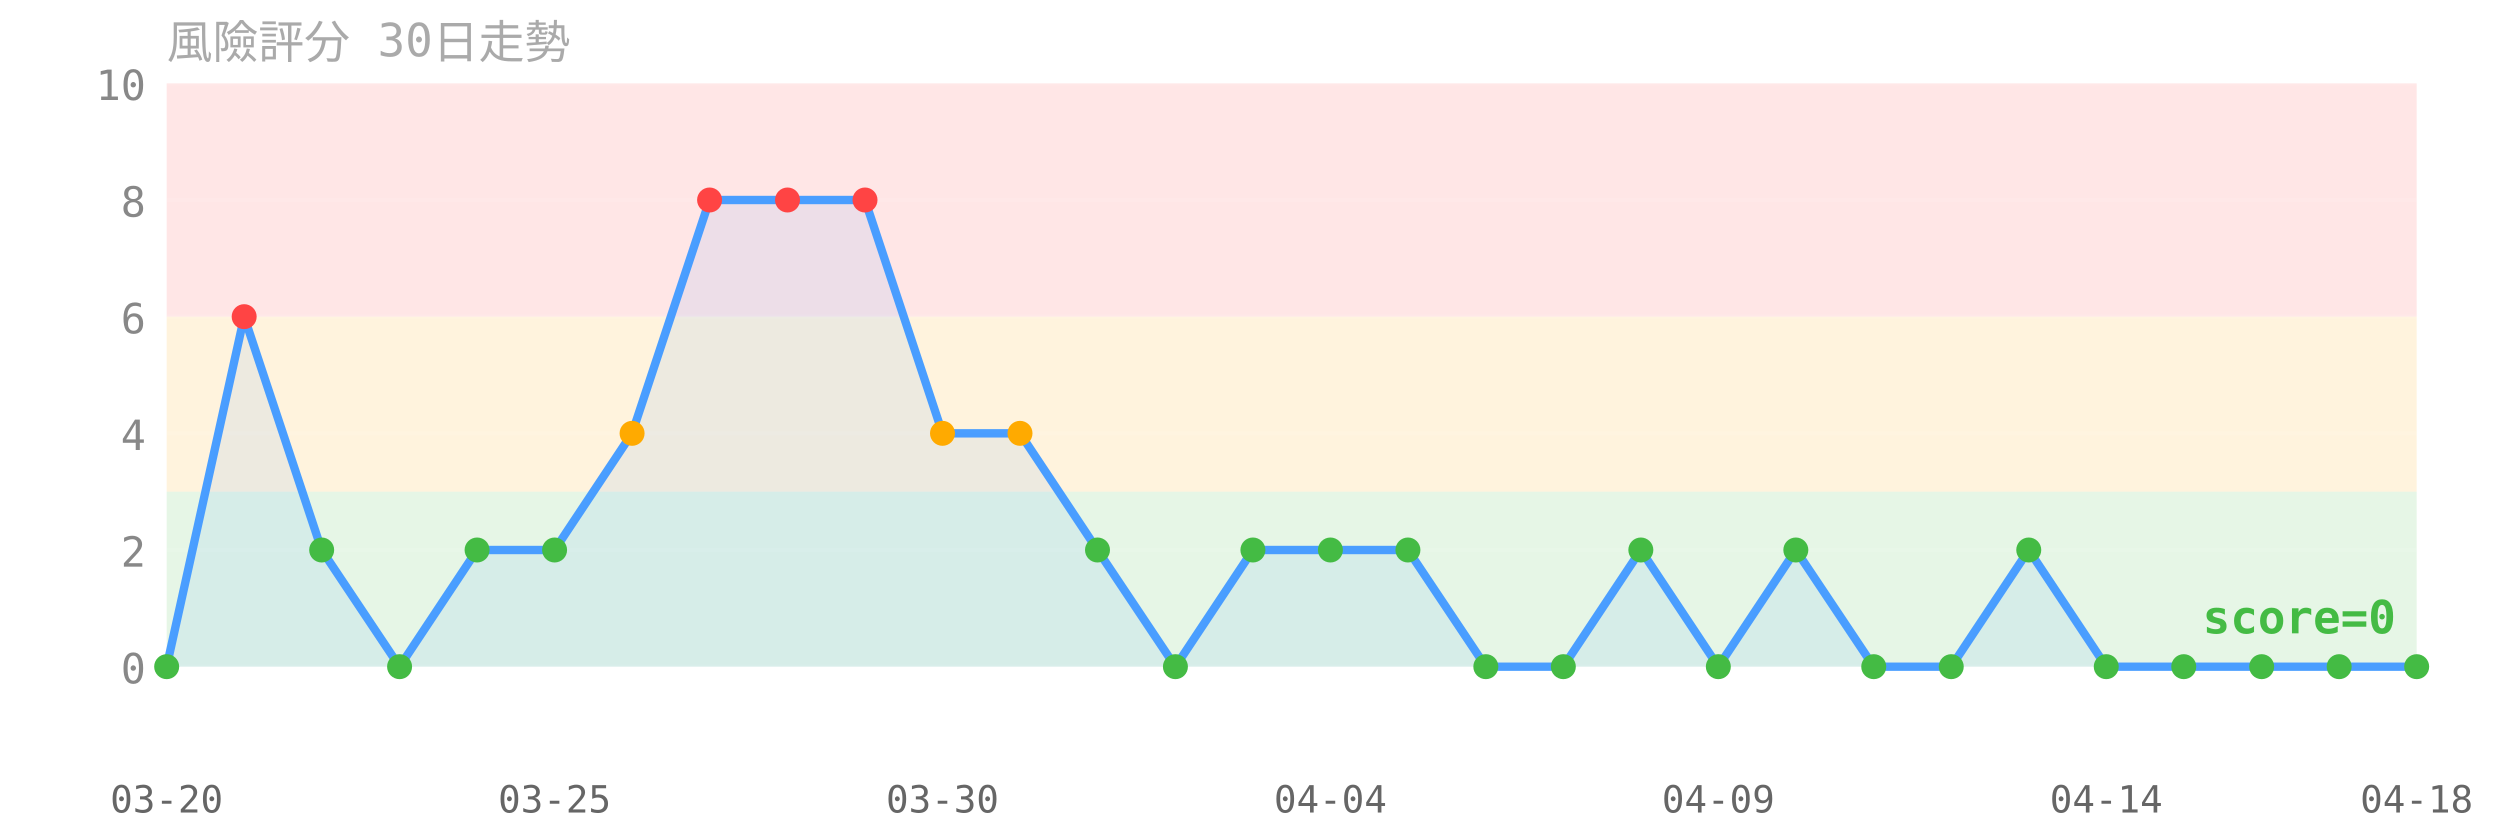
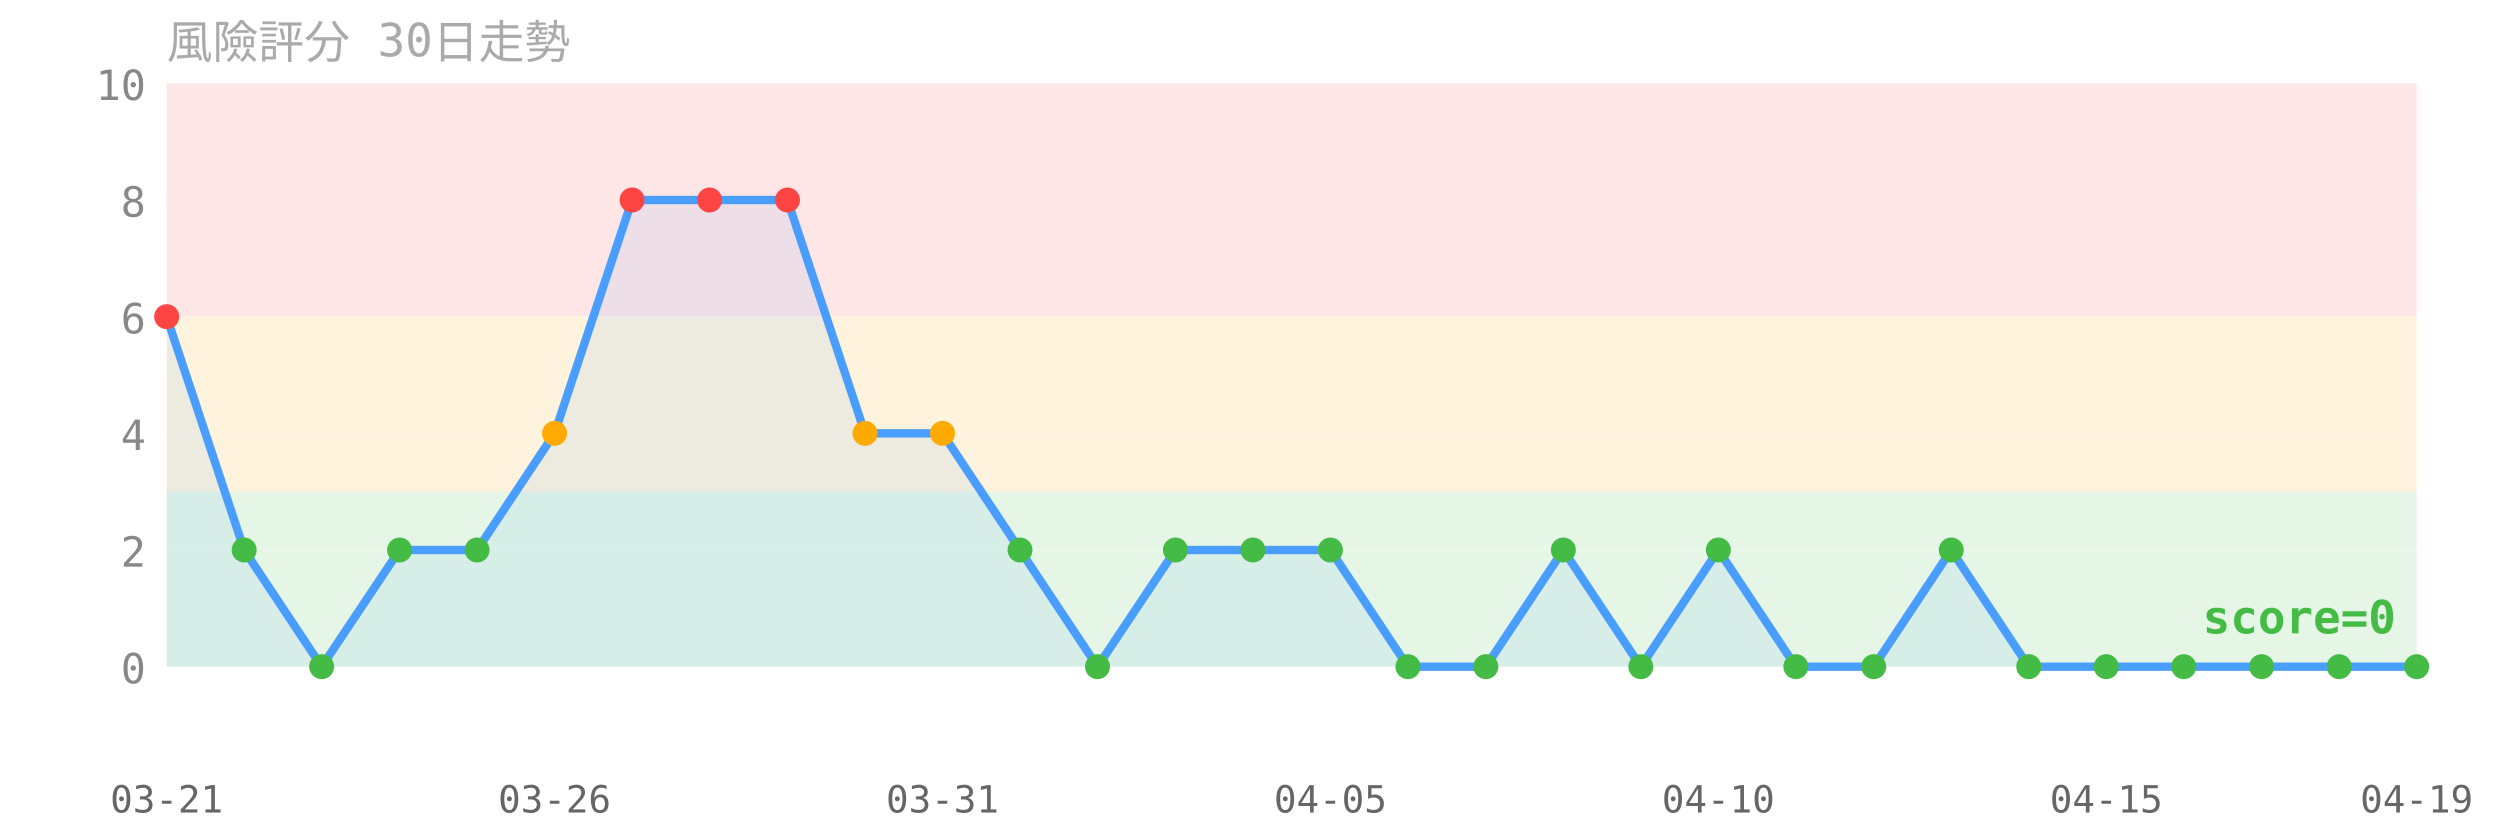
<svg xmlns="http://www.w3.org/2000/svg" width="600" height="200" style="background:#0b0f19;font-family:monospace">
  <rect x="40" y="20.0" width="540" height="56.0" fill="#ff444422" />
  <rect x="40" y="76.0" width="540" height="42.0" fill="#ffaa0022" />
  <rect x="40" y="118.0" width="540" height="42.0" fill="#44bb4422" />
  <line x1="40" y1="160.0" x2="580" y2="160.0" stroke="#ffffff18" stroke-width="1" />
  <text x="35" y="164.0" fill="#888" font-size="10" text-anchor="end">0</text>
  <line x1="40" y1="132.0" x2="580" y2="132.0" stroke="#ffffff18" stroke-width="1" />
  <text x="35" y="136.0" fill="#888" font-size="10" text-anchor="end">2</text>
  <line x1="40" y1="104.0" x2="580" y2="104.0" stroke="#ffffff18" stroke-width="1" />
  <text x="35" y="108.0" fill="#888" font-size="10" text-anchor="end">4</text>
  <line x1="40" y1="76.0" x2="580" y2="76.0" stroke="#ffffff18" stroke-width="1" />
  <text x="35" y="80.0" fill="#888" font-size="10" text-anchor="end">6</text>
  <line x1="40" y1="48.0" x2="580" y2="48.0" stroke="#ffffff18" stroke-width="1" />
  <text x="35" y="52.0" fill="#888" font-size="10" text-anchor="end">8</text>
  <line x1="40" y1="20.0" x2="580" y2="20.0" stroke="#ffffff18" stroke-width="1" />
  <text x="35" y="24.0" fill="#888" font-size="10" text-anchor="end">10</text>
-   <polyline points="40.0,160.0 58.6,76.0 77.2,132.0 95.9,160.0 114.5,132.0 133.1,132.0 151.7,104.0 170.3,48.0 189.0,48.0 207.6,48.0 226.2,104.0 244.8,104.0 263.4,132.0 282.1,160.0 300.7,132.0 319.3,132.0 337.9,132.0 356.6,160.0 375.2,160.0 393.8,132.0 412.4,160.0 431.0,132.0 449.7,160.0 468.3,160.0 486.9,132.0 505.5,160.0 524.1,160.0 542.8,160.0 561.4,160.0 580.0,160.0" fill="none" stroke="#4a9eff" stroke-width="2" stroke-linejoin="round" />
-   <polygon points="40.0,160.0 40.0,160.0 58.6,76.0 77.2,132.0 95.9,160.0 114.5,132.0 133.1,132.0 151.7,104.0 170.3,48.0 189.0,48.0 207.6,48.0 226.2,104.0 244.8,104.0 263.4,132.0 282.1,160.0 300.7,132.0 319.3,132.0 337.9,132.0 356.6,160.0 375.2,160.0 393.8,132.0 412.4,160.0 431.0,132.0 449.7,160.0 468.3,160.0 486.9,132.0 505.5,160.0 524.1,160.0 542.8,160.0 561.4,160.0 580.0,160.0 580.0,160.0" fill="#4a9eff18" />
-   <circle cx="40.0" cy="160.0" r="3" fill="#44bb44" />
-   <circle cx="58.6" cy="76.0" r="3" fill="#ff4444" />
-   <circle cx="77.2" cy="132.0" r="3" fill="#44bb44" />
-   <circle cx="95.9" cy="160.0" r="3" fill="#44bb44" />
+   <polyline points="40.0,76.0 58.6,132.0 77.2,160.0 95.9,132.0 114.5,132.0 133.1,104.0 151.7,48.0 170.3,48.0 189.0,48.0 207.6,104.0 226.2,104.0 244.8,132.0 263.4,160.0 282.1,132.0 300.7,132.0 319.3,132.0 337.9,160.0 356.6,160.0 375.2,132.0 393.8,160.0 412.4,132.0 431.0,160.0 449.7,160.0 468.3,132.0 486.9,160.0 505.5,160.0 524.1,160.0 542.8,160.0 561.4,160.0 580.0,160.0" fill="none" stroke="#4a9eff" stroke-width="2" stroke-linejoin="round" />
+   <polygon points="40.0,160.0 40.0,76.0 58.6,132.0 77.2,160.0 95.9,132.0 114.5,132.0 133.1,104.0 151.7,48.0 170.3,48.0 189.0,48.0 207.6,104.0 226.2,104.0 244.8,132.0 263.4,160.0 282.1,132.0 300.7,132.0 319.3,132.0 337.9,160.0 356.6,160.0 375.2,132.0 393.8,160.0 412.4,132.0 431.0,160.0 449.7,160.0 468.3,132.0 486.9,160.0 505.5,160.0 524.1,160.0 542.8,160.0 561.4,160.0 580.0,160.0 580.0,160.0" fill="#4a9eff18" />
+   <circle cx="40.0" cy="76.0" r="3" fill="#ff4444" />
+   <circle cx="58.6" cy="132.0" r="3" fill="#44bb44" />
+   <circle cx="77.2" cy="160.0" r="3" fill="#44bb44" />
+   <circle cx="95.9" cy="132.0" r="3" fill="#44bb44" />
  <circle cx="114.5" cy="132.0" r="3" fill="#44bb44" />
-   <circle cx="133.1" cy="132.0" r="3" fill="#44bb44" />
-   <circle cx="151.7" cy="104.0" r="3" fill="#ffaa00" />
+   <circle cx="133.1" cy="104.0" r="3" fill="#ffaa00" />
+   <circle cx="151.7" cy="48.0" r="3" fill="#ff4444" />
  <circle cx="170.3" cy="48.0" r="3" fill="#ff4444" />
  <circle cx="189.0" cy="48.0" r="3" fill="#ff4444" />
-   <circle cx="207.6" cy="48.0" r="3" fill="#ff4444" />
+   <circle cx="207.6" cy="104.0" r="3" fill="#ffaa00" />
  <circle cx="226.2" cy="104.0" r="3" fill="#ffaa00" />
-   <circle cx="244.8" cy="104.0" r="3" fill="#ffaa00" />
-   <circle cx="263.4" cy="132.0" r="3" fill="#44bb44" />
-   <circle cx="282.1" cy="160.0" r="3" fill="#44bb44" />
+   <circle cx="244.8" cy="132.0" r="3" fill="#44bb44" />
+   <circle cx="263.4" cy="160.0" r="3" fill="#44bb44" />
+   <circle cx="282.1" cy="132.0" r="3" fill="#44bb44" />
  <circle cx="300.7" cy="132.0" r="3" fill="#44bb44" />
  <circle cx="319.3" cy="132.0" r="3" fill="#44bb44" />
-   <circle cx="337.9" cy="132.0" r="3" fill="#44bb44" />
+   <circle cx="337.9" cy="160.0" r="3" fill="#44bb44" />
  <circle cx="356.6" cy="160.0" r="3" fill="#44bb44" />
-   <circle cx="375.2" cy="160.0" r="3" fill="#44bb44" />
-   <circle cx="393.8" cy="132.0" r="3" fill="#44bb44" />
-   <circle cx="412.4" cy="160.0" r="3" fill="#44bb44" />
-   <circle cx="431.0" cy="132.0" r="3" fill="#44bb44" />
+   <circle cx="375.2" cy="132.0" r="3" fill="#44bb44" />
+   <circle cx="393.8" cy="160.0" r="3" fill="#44bb44" />
+   <circle cx="412.4" cy="132.0" r="3" fill="#44bb44" />
+   <circle cx="431.0" cy="160.0" r="3" fill="#44bb44" />
  <circle cx="449.7" cy="160.0" r="3" fill="#44bb44" />
-   <circle cx="468.3" cy="160.0" r="3" fill="#44bb44" />
-   <circle cx="486.9" cy="132.0" r="3" fill="#44bb44" />
+   <circle cx="468.3" cy="132.0" r="3" fill="#44bb44" />
+   <circle cx="486.9" cy="160.0" r="3" fill="#44bb44" />
  <circle cx="505.5" cy="160.0" r="3" fill="#44bb44" />
  <circle cx="524.1" cy="160.0" r="3" fill="#44bb44" />
  <circle cx="542.8" cy="160.0" r="3" fill="#44bb44" />
  <circle cx="561.4" cy="160.0" r="3" fill="#44bb44" />
  <circle cx="580.0" cy="160.0" r="3" fill="#44bb44" />
-   <text x="40.0" y="195" fill="#666" font-size="9" text-anchor="middle">03-20</text>
-   <text x="133.1" y="195" fill="#666" font-size="9" text-anchor="middle">03-25</text>
-   <text x="226.2" y="195" fill="#666" font-size="9" text-anchor="middle">03-30</text>
-   <text x="319.3" y="195" fill="#666" font-size="9" text-anchor="middle">04-04</text>
-   <text x="412.4" y="195" fill="#666" font-size="9" text-anchor="middle">04-09</text>
-   <text x="505.5" y="195" fill="#666" font-size="9" text-anchor="middle">04-14</text>
-   <text x="580.0" y="195" fill="#666" font-size="9" text-anchor="middle">04-18</text>
+   <text x="40.0" y="195" fill="#666" font-size="9" text-anchor="middle">03-21</text>
+   <text x="133.1" y="195" fill="#666" font-size="9" text-anchor="middle">03-26</text>
+   <text x="226.2" y="195" fill="#666" font-size="9" text-anchor="middle">03-31</text>
+   <text x="319.3" y="195" fill="#666" font-size="9" text-anchor="middle">04-05</text>
+   <text x="412.4" y="195" fill="#666" font-size="9" text-anchor="middle">04-10</text>
+   <text x="505.5" y="195" fill="#666" font-size="9" text-anchor="middle">04-15</text>
+   <text x="580.0" y="195" fill="#666" font-size="9" text-anchor="middle">04-19</text>
  <text x="575.0" y="152.0" fill="#44bb44" font-size="11" text-anchor="end" font-weight="bold">score=0</text>
  <text x="40" y="14" fill="#aaa" font-size="11">風險評分 30日走勢</text>
</svg>
